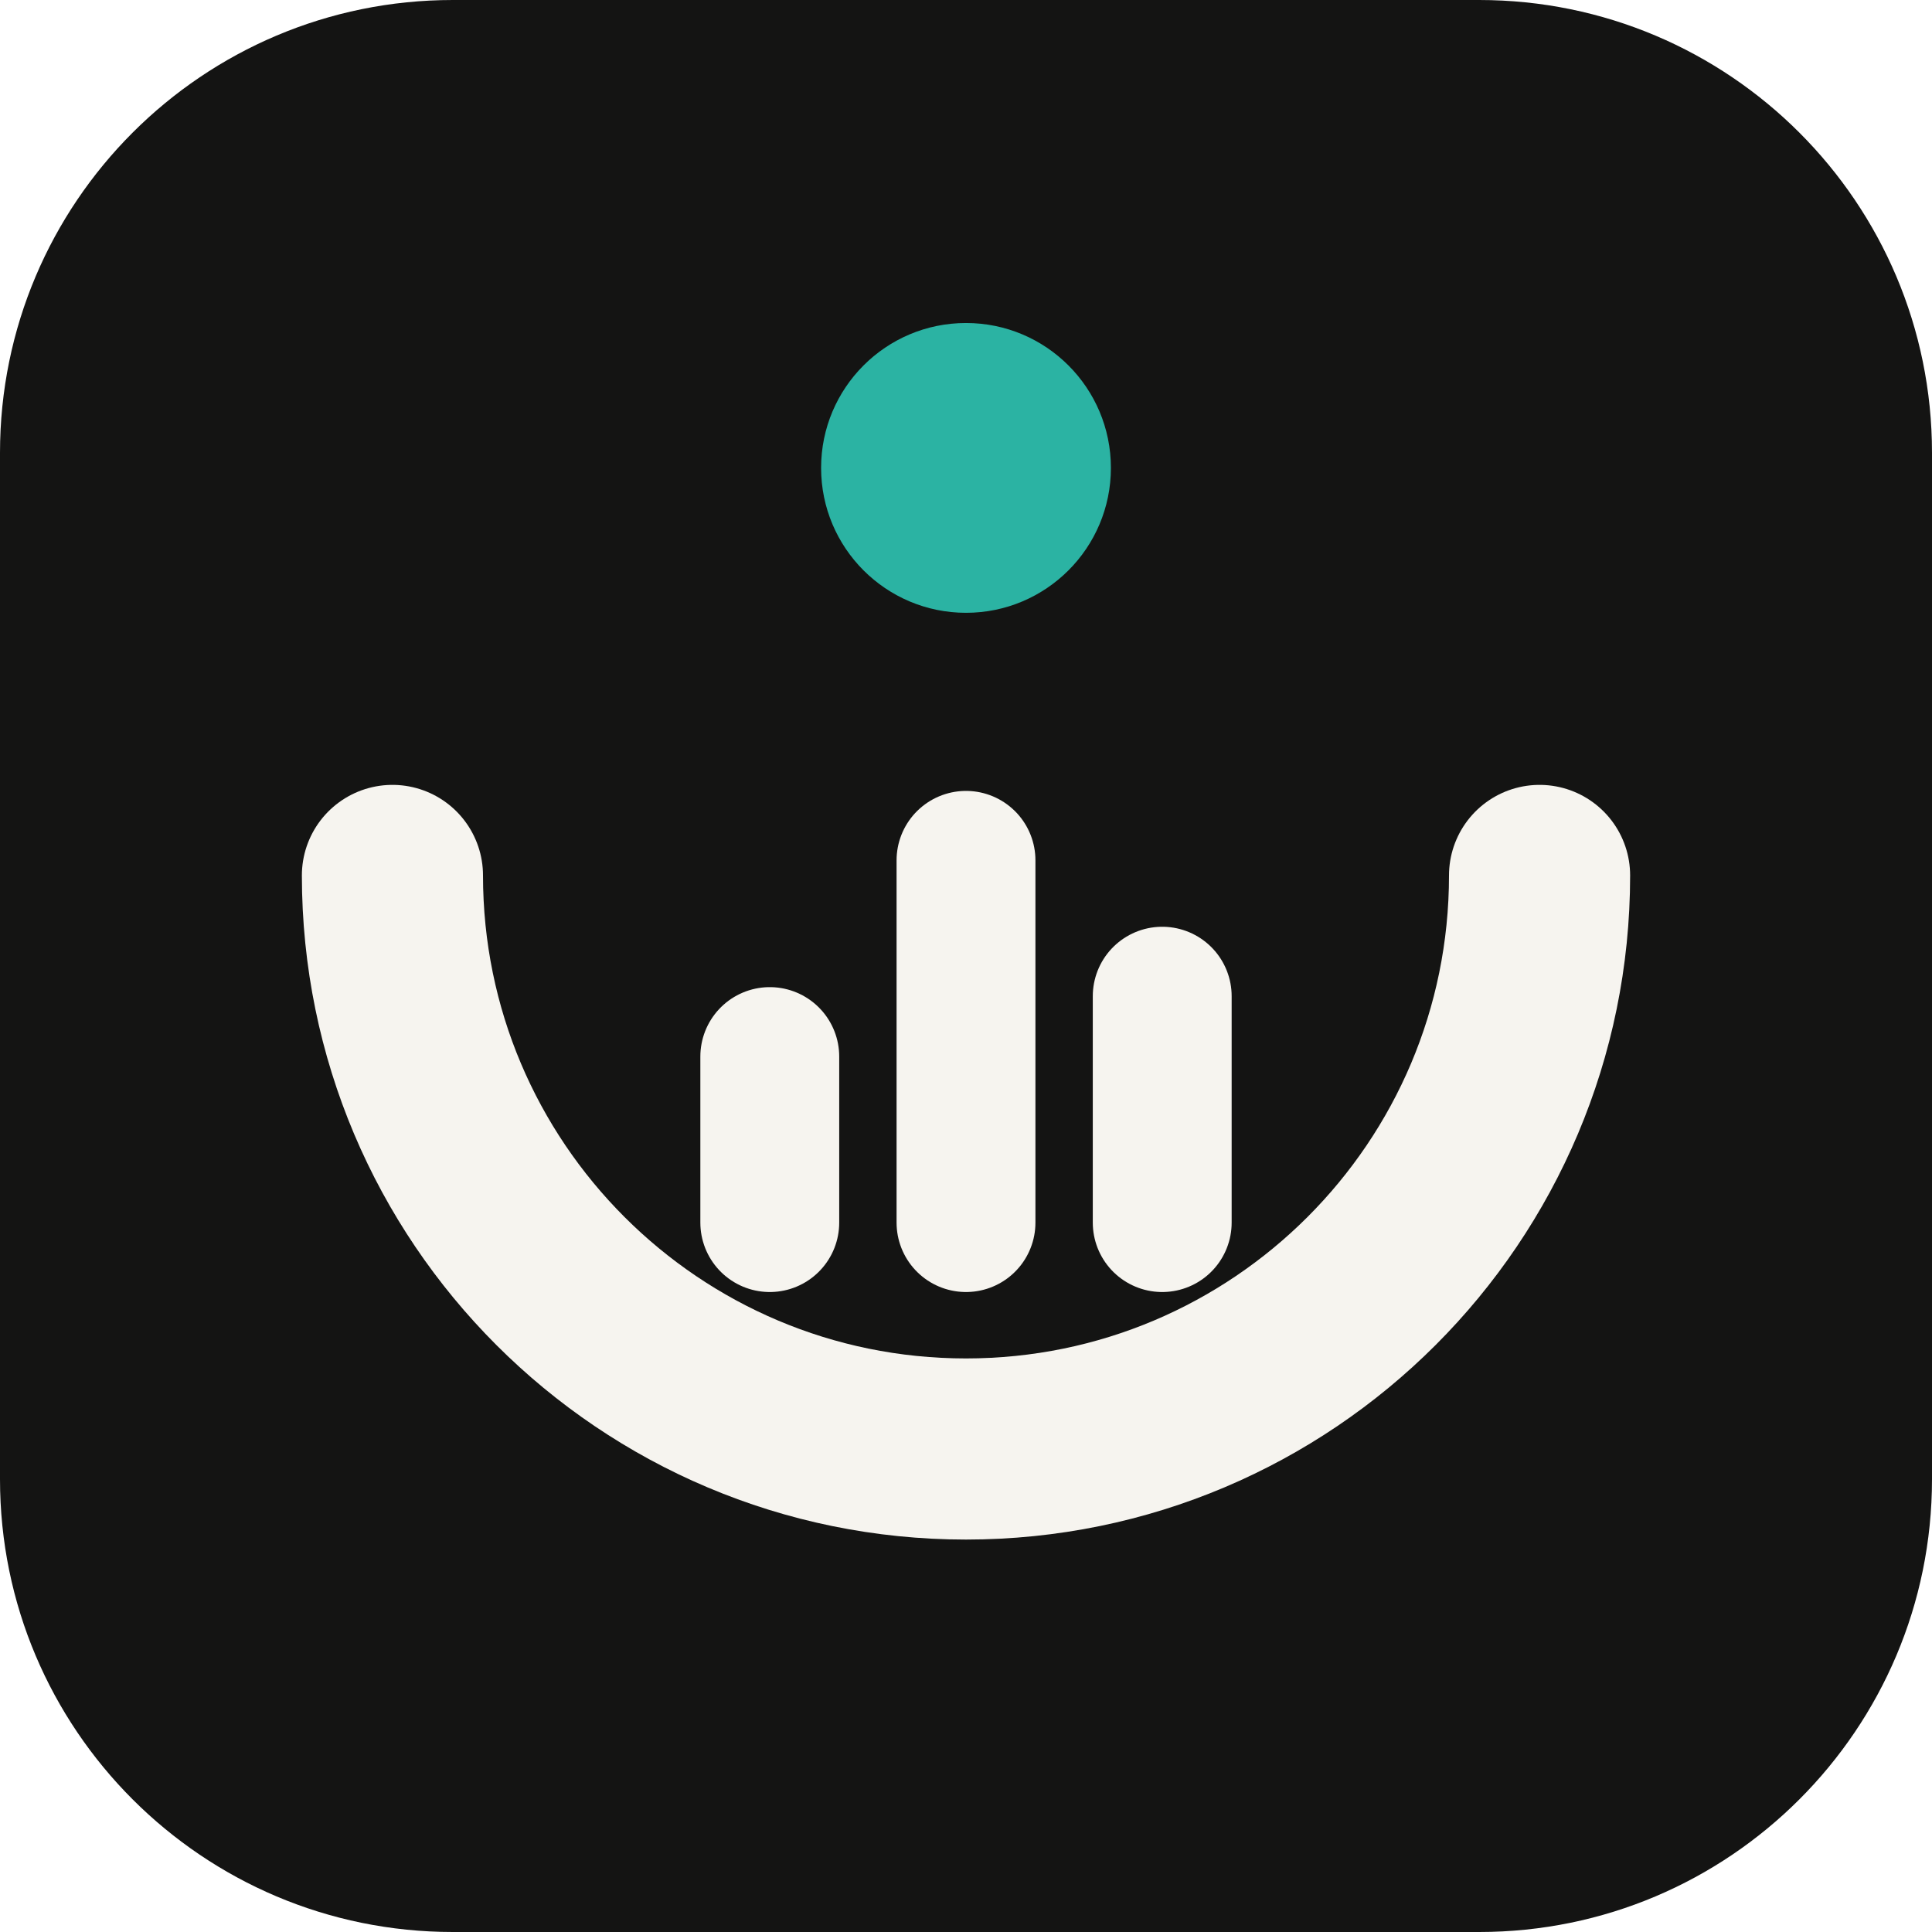
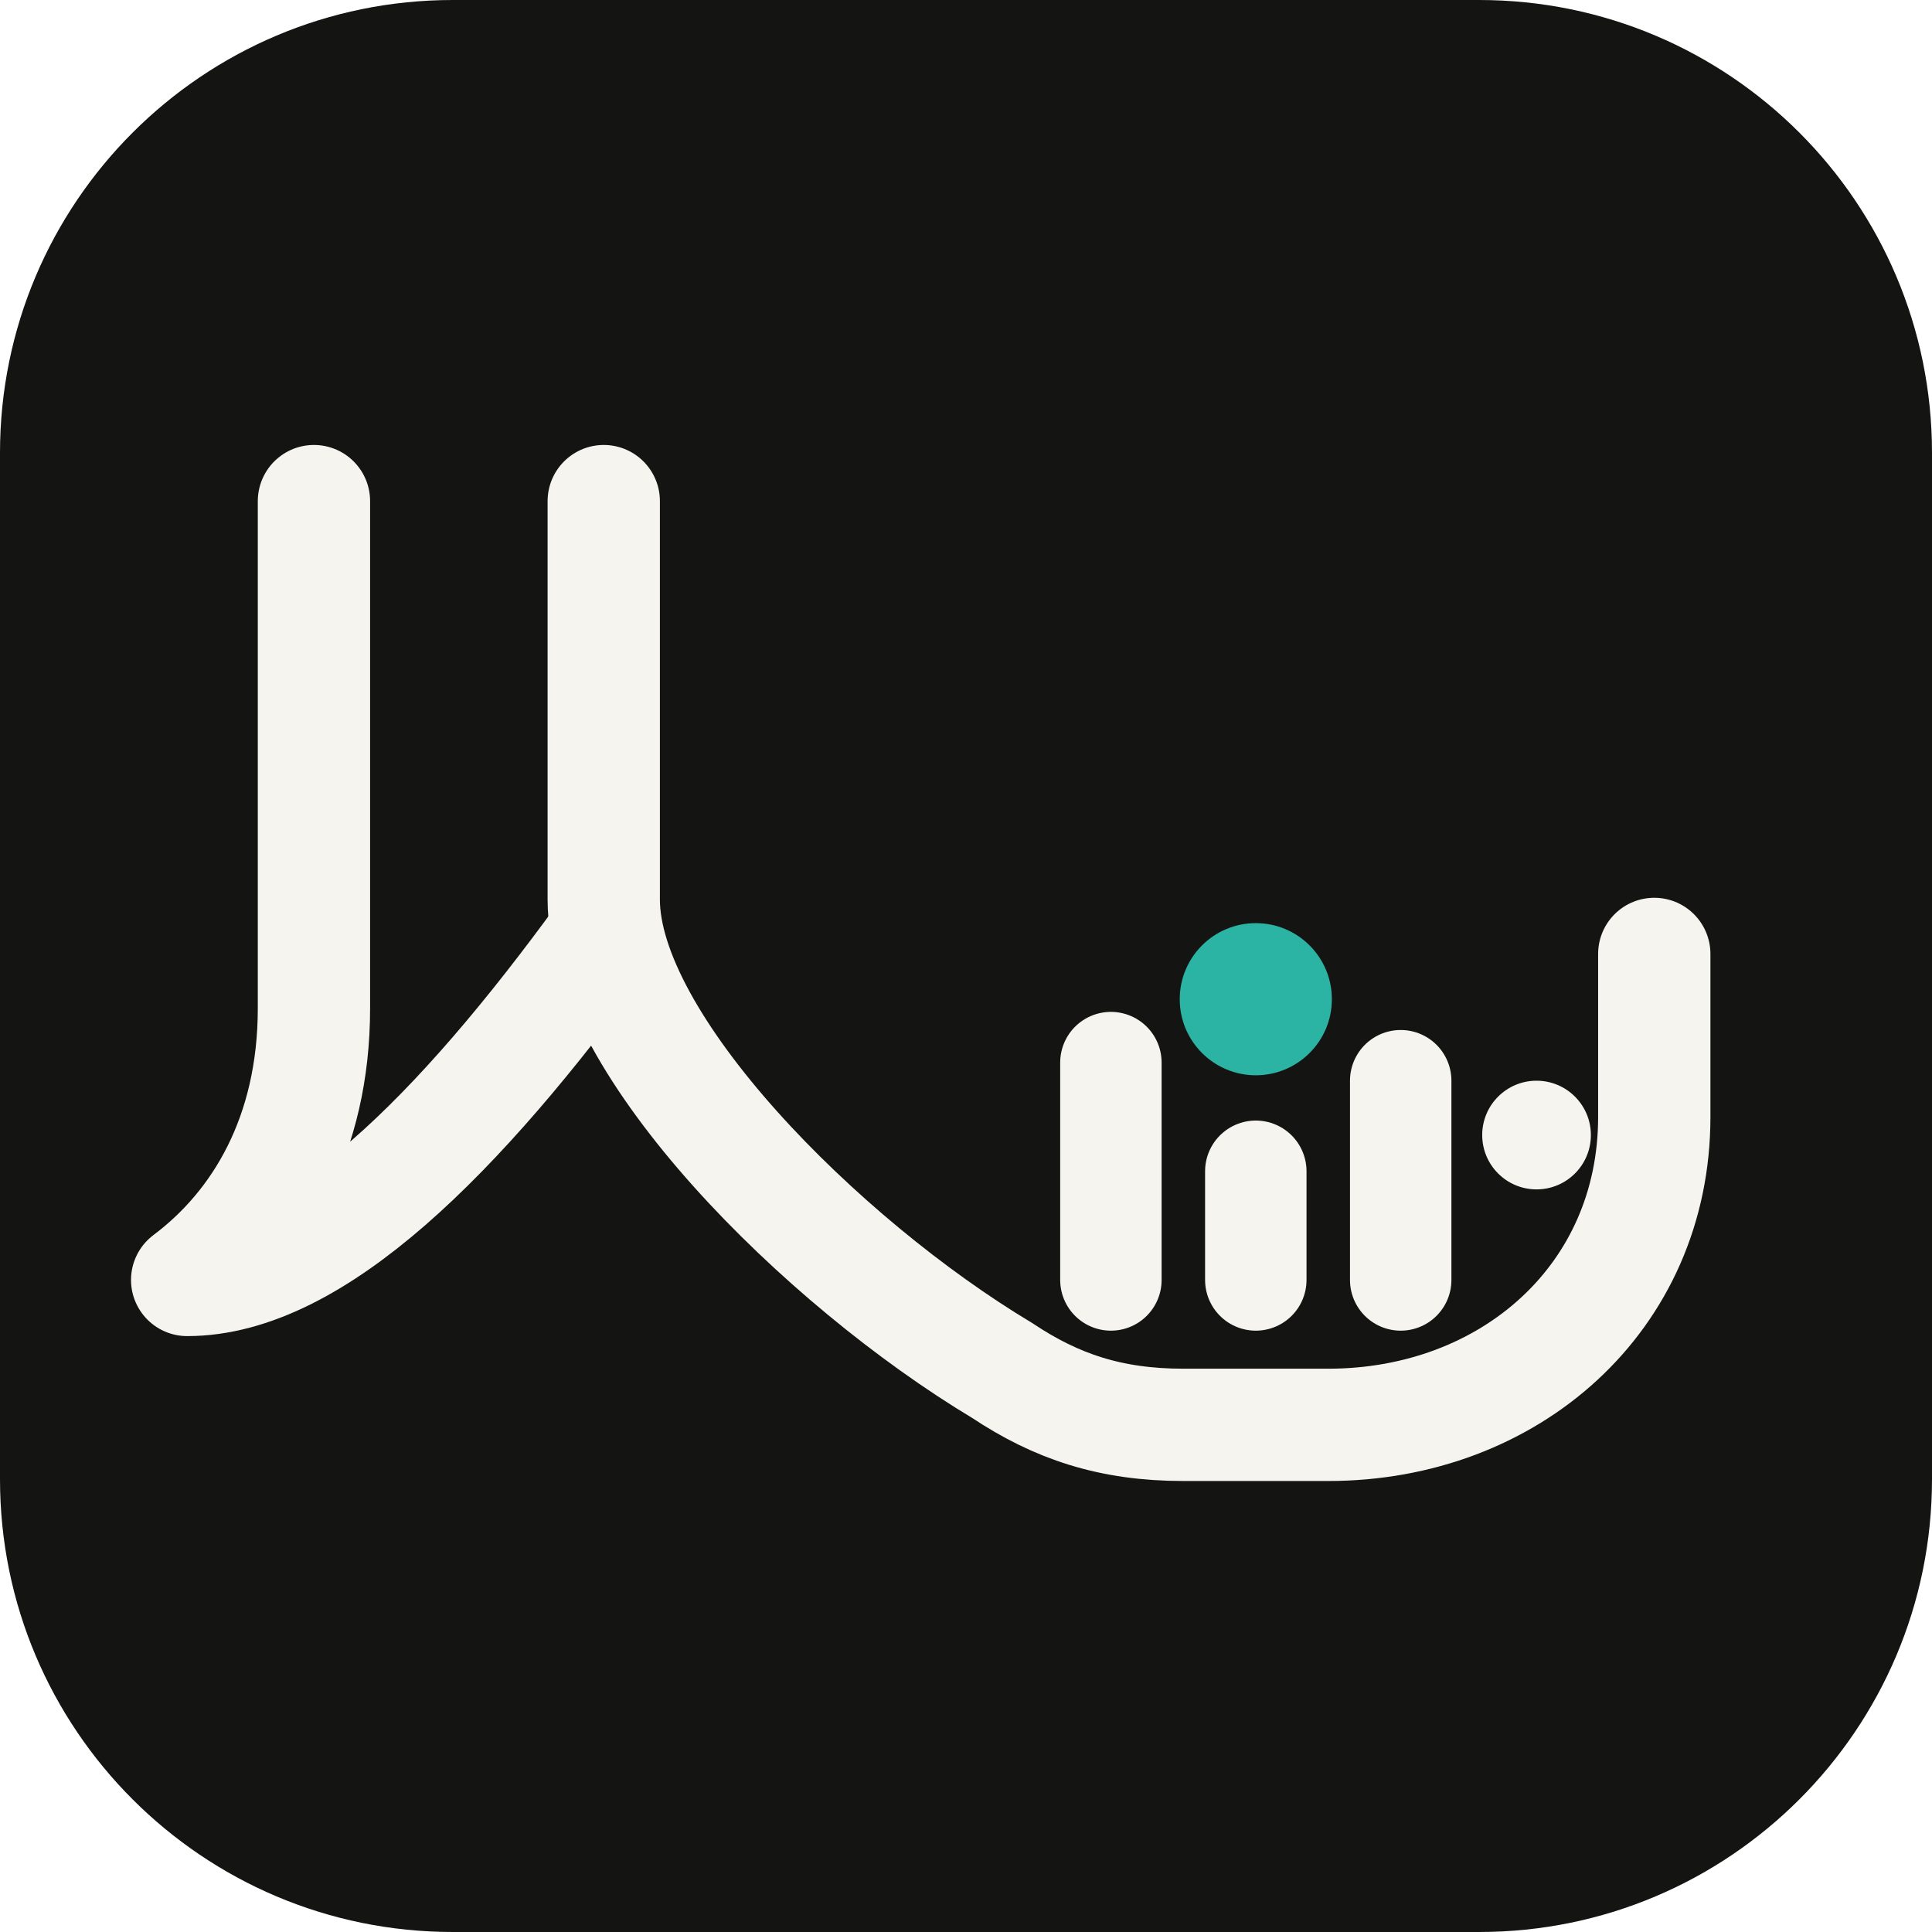
<svg xmlns="http://www.w3.org/2000/svg" viewBox="0 0 64 64" role="img" aria-label="Nabra">
  <rect width="64" height="64" rx="15" fill="#141413" />
-   <g fill="none" stroke="#F6F4EF" stroke-linecap="round">
-     <path d="M13 29a19 19 0 0 0 38 0" stroke-width="6" />
-     <path d="M25.5 35v5.5M32 28.5v12M38.5 33v7.5" stroke-width="4.6" />
+   <g transform="translate(2 13) scale(0.6)">
+     <g fill="none" stroke="#F6F4EF" stroke-width="6.2" stroke-linecap="round" stroke-linejoin="round">
+       <path d="M14 6 V34 C14 41 11 46 7 49 C14 49 22 41 30 30" />
+       <path d="M30 6 V28 C30 36 42 48 52 54 C55 56 58 57 62 57 H70 C80 57 88 50 88 40 V31" />
+     </g>
+     <g stroke="#F6F4EF" stroke-width="5.6" stroke-linecap="round">
+       <path d="M58 37 V49 M66 43 V49 M74 38 V49" />
+     </g>
+     <circle cx="66" cy="33.5" r="4.2" fill="#2BB3A3" />
+     <circle cx="81.5" cy="41" r="3" fill="#F6F4EF" />
  </g>
-   <circle cx="32" cy="15.5" r="4.8" fill="#2BB3A3" />
</svg>
